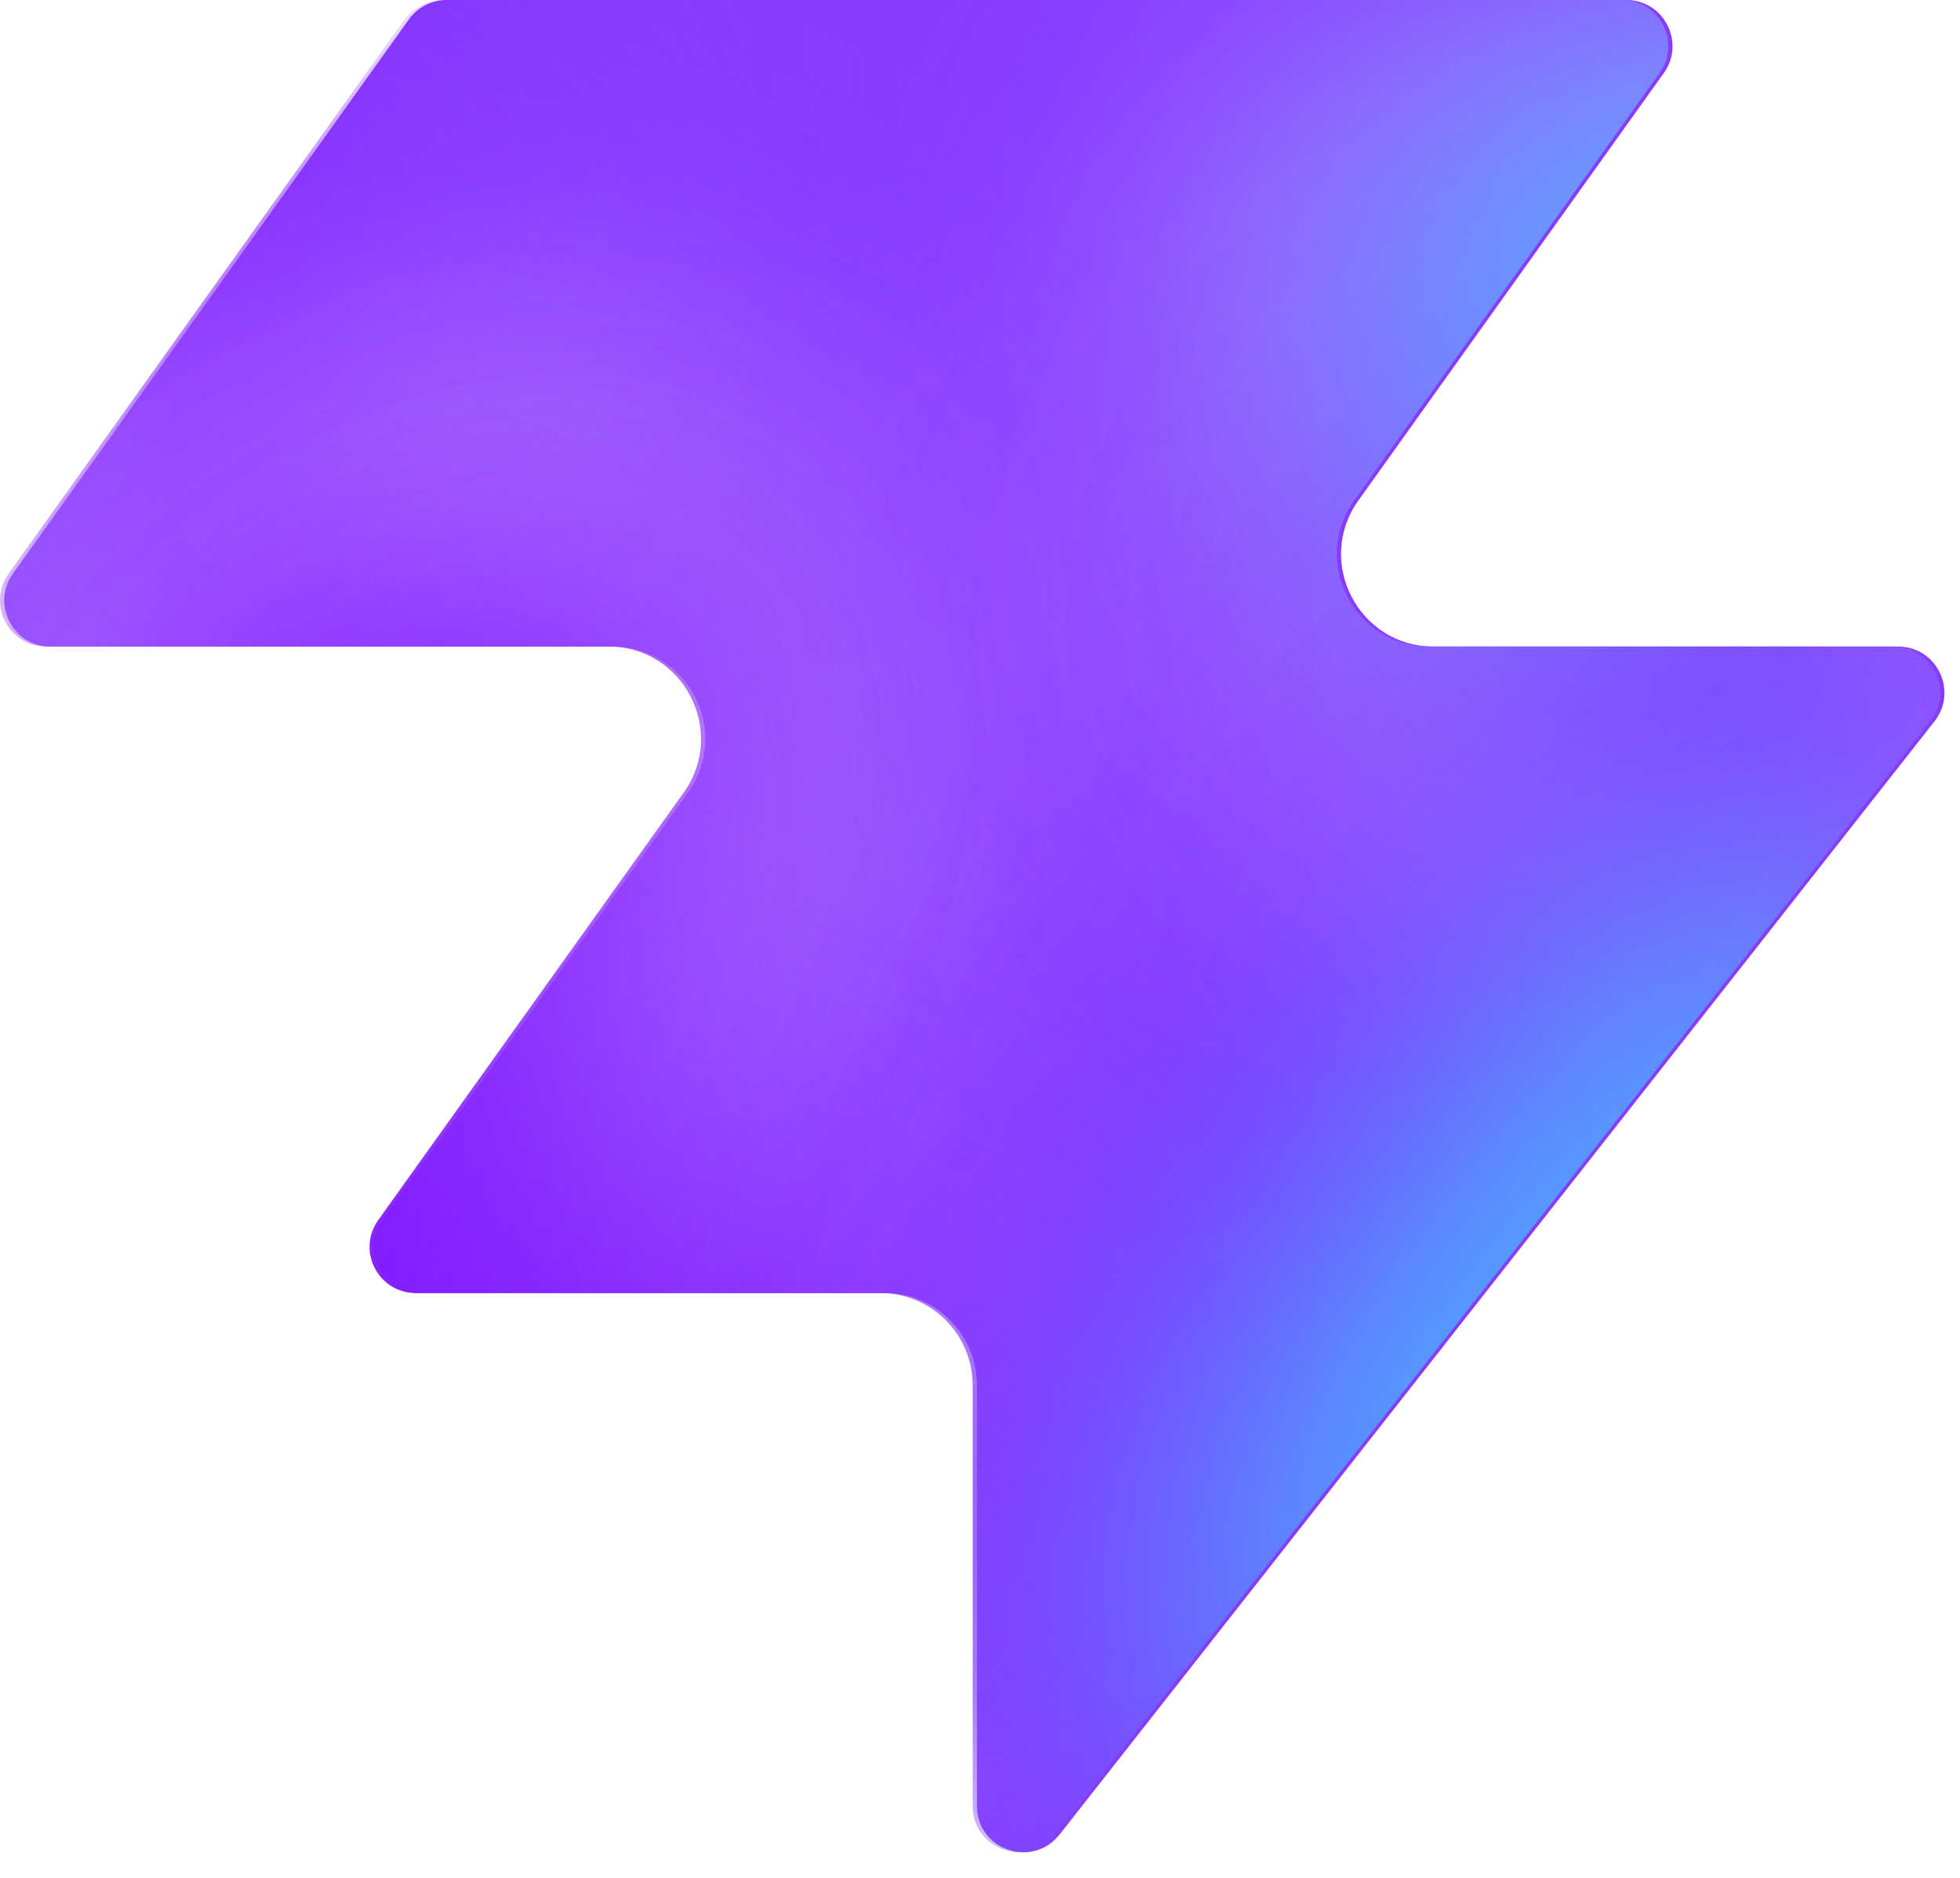
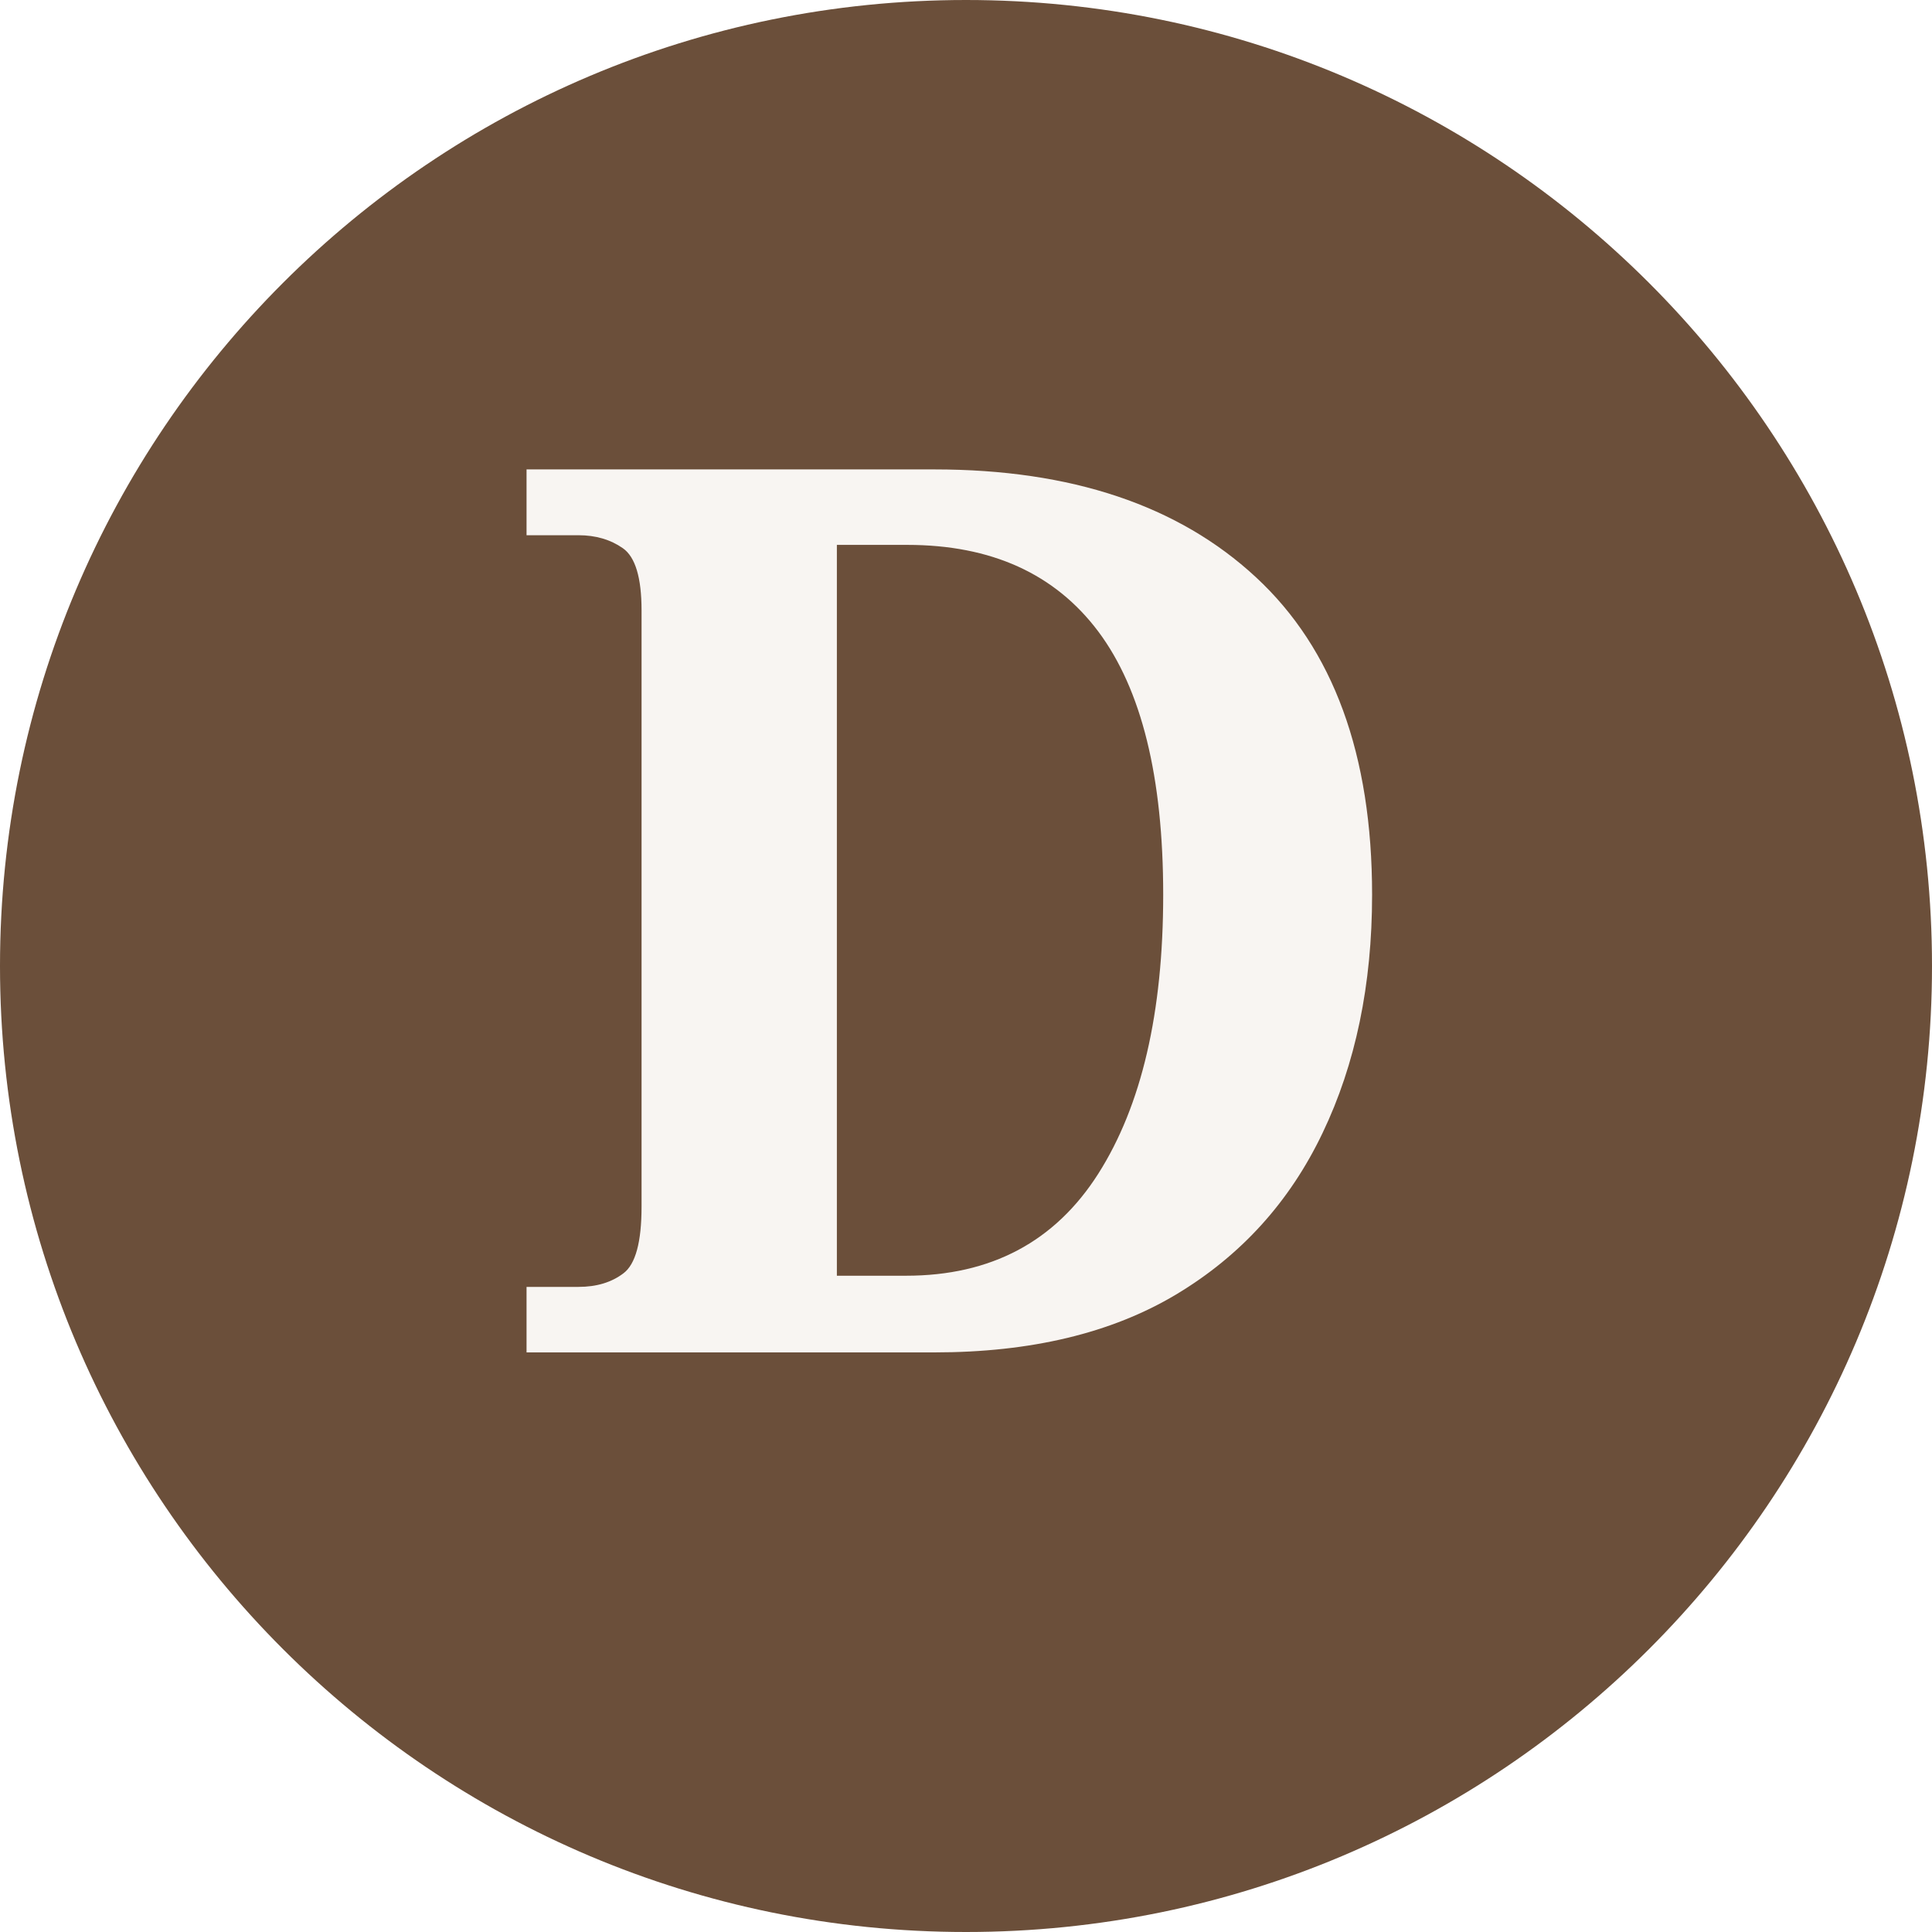
- <svg xmlns="http://www.w3.org/2000/svg" width="48" height="46" fill="none" viewBox="0 0 48 46">
-   <path fill="#863bff" d="M25.946 44.938c-.664.845-2.021.375-2.021-.698V33.937a2.26 2.26 0 0 0-2.262-2.262H10.287c-.92 0-1.456-1.04-.92-1.788l7.48-10.471c1.07-1.497 0-3.578-1.842-3.578H1.237c-.92 0-1.456-1.04-.92-1.788L10.013.474c.214-.297.556-.474.92-.474h28.894c.92 0 1.456 1.04.92 1.788l-7.48 10.471c-1.07 1.498 0 3.579 1.842 3.579h11.377c.943 0 1.473 1.088.89 1.83L25.947 44.94z" style="fill:#863bff;fill:color(display-p3 .525 .23 1);fill-opacity:1" />
-   <mask id="a" width="48" height="46" x="0" y="0" maskUnits="userSpaceOnUse" style="mask-type:alpha">
-     <path fill="#000" d="M25.842 44.938c-.664.844-2.021.375-2.021-.698V33.937a2.26 2.26 0 0 0-2.262-2.262H10.183c-.92 0-1.456-1.04-.92-1.788l7.48-10.471c1.07-1.498 0-3.579-1.842-3.579H1.133c-.92 0-1.456-1.04-.92-1.787L9.91.473c.214-.297.556-.474.92-.474h28.894c.92 0 1.456 1.04.92 1.788l-7.48 10.471c-1.07 1.498 0 3.578 1.842 3.578h11.377c.943 0 1.473 1.088.89 1.832L25.843 44.94z" style="fill:#000;fill-opacity:1" />
-   </mask>
-   <g mask="url(#a)">
-     <g filter="url(#b)">
-       <ellipse cx="5.508" cy="14.704" fill="#ede6ff" rx="5.508" ry="14.704" style="fill:#ede6ff;fill:color(display-p3 .927 .903 1);fill-opacity:1" transform="matrix(.00324 1 1 -.00324 -4.47 31.516)" />
-     </g>
-     <g filter="url(#c)">
-       <ellipse cx="10.399" cy="29.851" fill="#ede6ff" rx="10.399" ry="29.851" style="fill:#ede6ff;fill:color(display-p3 .927 .903 1);fill-opacity:1" transform="matrix(.00324 1 1 -.00324 -39.328 7.883)" />
-     </g>
-     <g filter="url(#d)">
-       <ellipse cx="5.508" cy="30.487" fill="#7e14ff" rx="5.508" ry="30.487" style="fill:#7e14ff;fill:color(display-p3 .492 .077 1);fill-opacity:1" transform="rotate(89.814 -25.913 -14.639)scale(1 -1)" />
-     </g>
-     <g filter="url(#e)">
-       <ellipse cx="5.508" cy="30.599" fill="#7e14ff" rx="5.508" ry="30.599" style="fill:#7e14ff;fill:color(display-p3 .492 .077 1);fill-opacity:1" transform="rotate(89.814 -32.644 -3.334)scale(1 -1)" />
-     </g>
-     <g filter="url(#f)">
-       <ellipse cx="5.508" cy="30.599" fill="#7e14ff" rx="5.508" ry="30.599" style="fill:#7e14ff;fill:color(display-p3 .492 .077 1);fill-opacity:1" transform="matrix(.00324 1 1 -.00324 -34.34 30.47)" />
-     </g>
-     <g filter="url(#g)">
-       <ellipse cx="14.072" cy="22.078" fill="#ede6ff" rx="14.072" ry="22.078" style="fill:#ede6ff;fill:color(display-p3 .927 .903 1);fill-opacity:1" transform="rotate(93.35 24.506 48.493)scale(-1 1)" />
-     </g>
-     <g filter="url(#h)">
-       <ellipse cx="3.47" cy="21.501" fill="#7e14ff" rx="3.47" ry="21.501" style="fill:#7e14ff;fill:color(display-p3 .492 .077 1);fill-opacity:1" transform="rotate(89.009 28.708 47.59)scale(-1 1)" />
-     </g>
-     <g filter="url(#i)">
-       <ellipse cx="3.47" cy="21.501" fill="#7e14ff" rx="3.47" ry="21.501" style="fill:#7e14ff;fill:color(display-p3 .492 .077 1);fill-opacity:1" transform="rotate(89.009 28.708 47.59)scale(-1 1)" />
-     </g>
-     <g filter="url(#j)">
-       <ellipse cx=".387" cy="8.972" fill="#7e14ff" rx="4.407" ry="29.108" style="fill:#7e14ff;fill:color(display-p3 .492 .077 1);fill-opacity:1" transform="rotate(39.51 .387 8.972)" />
-     </g>
-     <g filter="url(#k)">
-       <ellipse cx="47.523" cy="-6.092" fill="#7e14ff" rx="4.407" ry="29.108" style="fill:#7e14ff;fill:color(display-p3 .492 .077 1);fill-opacity:1" transform="rotate(37.892 47.523 -6.092)" />
-     </g>
-     <g filter="url(#l)">
-       <ellipse cx="41.412" cy="6.333" fill="#47bfff" rx="5.971" ry="9.665" style="fill:#47bfff;fill:color(display-p3 .28 .748 1);fill-opacity:1" transform="rotate(37.892 41.412 6.333)" />
-     </g>
-     <g filter="url(#m)">
-       <ellipse cx="-1.879" cy="38.332" fill="#7e14ff" rx="4.407" ry="29.108" style="fill:#7e14ff;fill:color(display-p3 .492 .077 1);fill-opacity:1" transform="rotate(37.892 -1.88 38.332)" />
-     </g>
-     <g filter="url(#n)">
-       <ellipse cx="-1.879" cy="38.332" fill="#7e14ff" rx="4.407" ry="29.108" style="fill:#7e14ff;fill:color(display-p3 .492 .077 1);fill-opacity:1" transform="rotate(37.892 -1.88 38.332)" />
-     </g>
-     <g filter="url(#o)">
-       <ellipse cx="35.651" cy="29.907" fill="#7e14ff" rx="4.407" ry="29.108" style="fill:#7e14ff;fill:color(display-p3 .492 .077 1);fill-opacity:1" transform="rotate(37.892 35.651 29.907)" />
-     </g>
-     <g filter="url(#p)">
-       <ellipse cx="38.418" cy="32.4" fill="#47bfff" rx="5.971" ry="15.297" style="fill:#47bfff;fill:color(display-p3 .28 .748 1);fill-opacity:1" transform="rotate(37.892 38.418 32.4)" />
-     </g>
-   </g>
-   <defs>
-     <filter id="b" width="60.045" height="41.654" x="-19.77" y="16.149" color-interpolation-filters="sRGB" filterUnits="userSpaceOnUse">
-       <feFlood flood-opacity="0" result="BackgroundImageFix" />
-       <feBlend in="SourceGraphic" in2="BackgroundImageFix" result="shape" />
-       <feGaussianBlur result="effect1_foregroundBlur_2002_17158" stdDeviation="7.659" />
-     </filter>
-     <filter id="c" width="90.34" height="51.437" x="-54.613" y="-7.533" color-interpolation-filters="sRGB" filterUnits="userSpaceOnUse">
-       <feFlood flood-opacity="0" result="BackgroundImageFix" />
-       <feBlend in="SourceGraphic" in2="BackgroundImageFix" result="shape" />
-       <feGaussianBlur result="effect1_foregroundBlur_2002_17158" stdDeviation="7.659" />
-     </filter>
-     <filter id="d" width="79.355" height="29.4" x="-49.64" y="2.03" color-interpolation-filters="sRGB" filterUnits="userSpaceOnUse">
-       <feFlood flood-opacity="0" result="BackgroundImageFix" />
-       <feBlend in="SourceGraphic" in2="BackgroundImageFix" result="shape" />
-       <feGaussianBlur result="effect1_foregroundBlur_2002_17158" stdDeviation="4.596" />
-     </filter>
-     <filter id="e" width="79.579" height="29.4" x="-45.045" y="20.029" color-interpolation-filters="sRGB" filterUnits="userSpaceOnUse">
-       <feFlood flood-opacity="0" result="BackgroundImageFix" />
-       <feBlend in="SourceGraphic" in2="BackgroundImageFix" result="shape" />
-       <feGaussianBlur result="effect1_foregroundBlur_2002_17158" stdDeviation="4.596" />
-     </filter>
-     <filter id="f" width="79.579" height="29.4" x="-43.513" y="21.178" color-interpolation-filters="sRGB" filterUnits="userSpaceOnUse">
-       <feFlood flood-opacity="0" result="BackgroundImageFix" />
-       <feBlend in="SourceGraphic" in2="BackgroundImageFix" result="shape" />
-       <feGaussianBlur result="effect1_foregroundBlur_2002_17158" stdDeviation="4.596" />
-     </filter>
-     <filter id="g" width="74.749" height="58.852" x="15.756" y="-17.901" color-interpolation-filters="sRGB" filterUnits="userSpaceOnUse">
-       <feFlood flood-opacity="0" result="BackgroundImageFix" />
-       <feBlend in="SourceGraphic" in2="BackgroundImageFix" result="shape" />
-       <feGaussianBlur result="effect1_foregroundBlur_2002_17158" stdDeviation="7.659" />
-     </filter>
-     <filter id="h" width="61.377" height="25.362" x="23.548" y="2.284" color-interpolation-filters="sRGB" filterUnits="userSpaceOnUse">
-       <feFlood flood-opacity="0" result="BackgroundImageFix" />
-       <feBlend in="SourceGraphic" in2="BackgroundImageFix" result="shape" />
-       <feGaussianBlur result="effect1_foregroundBlur_2002_17158" stdDeviation="4.596" />
-     </filter>
-     <filter id="i" width="61.377" height="25.362" x="23.548" y="2.284" color-interpolation-filters="sRGB" filterUnits="userSpaceOnUse">
-       <feFlood flood-opacity="0" result="BackgroundImageFix" />
-       <feBlend in="SourceGraphic" in2="BackgroundImageFix" result="shape" />
-       <feGaussianBlur result="effect1_foregroundBlur_2002_17158" stdDeviation="4.596" />
-     </filter>
-     <filter id="j" width="56.045" height="63.649" x="-27.636" y="-22.853" color-interpolation-filters="sRGB" filterUnits="userSpaceOnUse">
-       <feFlood flood-opacity="0" result="BackgroundImageFix" />
-       <feBlend in="SourceGraphic" in2="BackgroundImageFix" result="shape" />
-       <feGaussianBlur result="effect1_foregroundBlur_2002_17158" stdDeviation="4.596" />
-     </filter>
-     <filter id="k" width="54.814" height="64.646" x="20.116" y="-38.415" color-interpolation-filters="sRGB" filterUnits="userSpaceOnUse">
-       <feFlood flood-opacity="0" result="BackgroundImageFix" />
-       <feBlend in="SourceGraphic" in2="BackgroundImageFix" result="shape" />
-       <feGaussianBlur result="effect1_foregroundBlur_2002_17158" stdDeviation="4.596" />
-     </filter>
-     <filter id="l" width="33.541" height="35.313" x="24.641" y="-11.323" color-interpolation-filters="sRGB" filterUnits="userSpaceOnUse">
-       <feFlood flood-opacity="0" result="BackgroundImageFix" />
-       <feBlend in="SourceGraphic" in2="BackgroundImageFix" result="shape" />
-       <feGaussianBlur result="effect1_foregroundBlur_2002_17158" stdDeviation="4.596" />
-     </filter>
-     <filter id="m" width="54.814" height="64.646" x="-29.286" y="6.009" color-interpolation-filters="sRGB" filterUnits="userSpaceOnUse">
-       <feFlood flood-opacity="0" result="BackgroundImageFix" />
-       <feBlend in="SourceGraphic" in2="BackgroundImageFix" result="shape" />
-       <feGaussianBlur result="effect1_foregroundBlur_2002_17158" stdDeviation="4.596" />
-     </filter>
-     <filter id="n" width="54.814" height="64.646" x="-29.286" y="6.009" color-interpolation-filters="sRGB" filterUnits="userSpaceOnUse">
-       <feFlood flood-opacity="0" result="BackgroundImageFix" />
-       <feBlend in="SourceGraphic" in2="BackgroundImageFix" result="shape" />
-       <feGaussianBlur result="effect1_foregroundBlur_2002_17158" stdDeviation="4.596" />
-     </filter>
-     <filter id="o" width="54.814" height="64.646" x="8.244" y="-2.416" color-interpolation-filters="sRGB" filterUnits="userSpaceOnUse">
-       <feFlood flood-opacity="0" result="BackgroundImageFix" />
-       <feBlend in="SourceGraphic" in2="BackgroundImageFix" result="shape" />
-       <feGaussianBlur result="effect1_foregroundBlur_2002_17158" stdDeviation="4.596" />
-     </filter>
-     <filter id="p" width="39.409" height="43.623" x="18.713" y="10.588" color-interpolation-filters="sRGB" filterUnits="userSpaceOnUse">
-       <feFlood flood-opacity="0" result="BackgroundImageFix" />
-       <feBlend in="SourceGraphic" in2="BackgroundImageFix" result="shape" />
-       <feGaussianBlur result="effect1_foregroundBlur_2002_17158" stdDeviation="4.596" />
-     </filter>
-   </defs>
+ <svg xmlns="http://www.w3.org/2000/svg" viewBox="0 0 100 100">
+   <circle cx="50" cy="50" r="50" fill="#6B4F3A" />
+   <text x="50" y="70" font-family="serif" font-size="64" font-weight="bold" fill="#F8F5F2" text-anchor="middle">D</text>
</svg>
